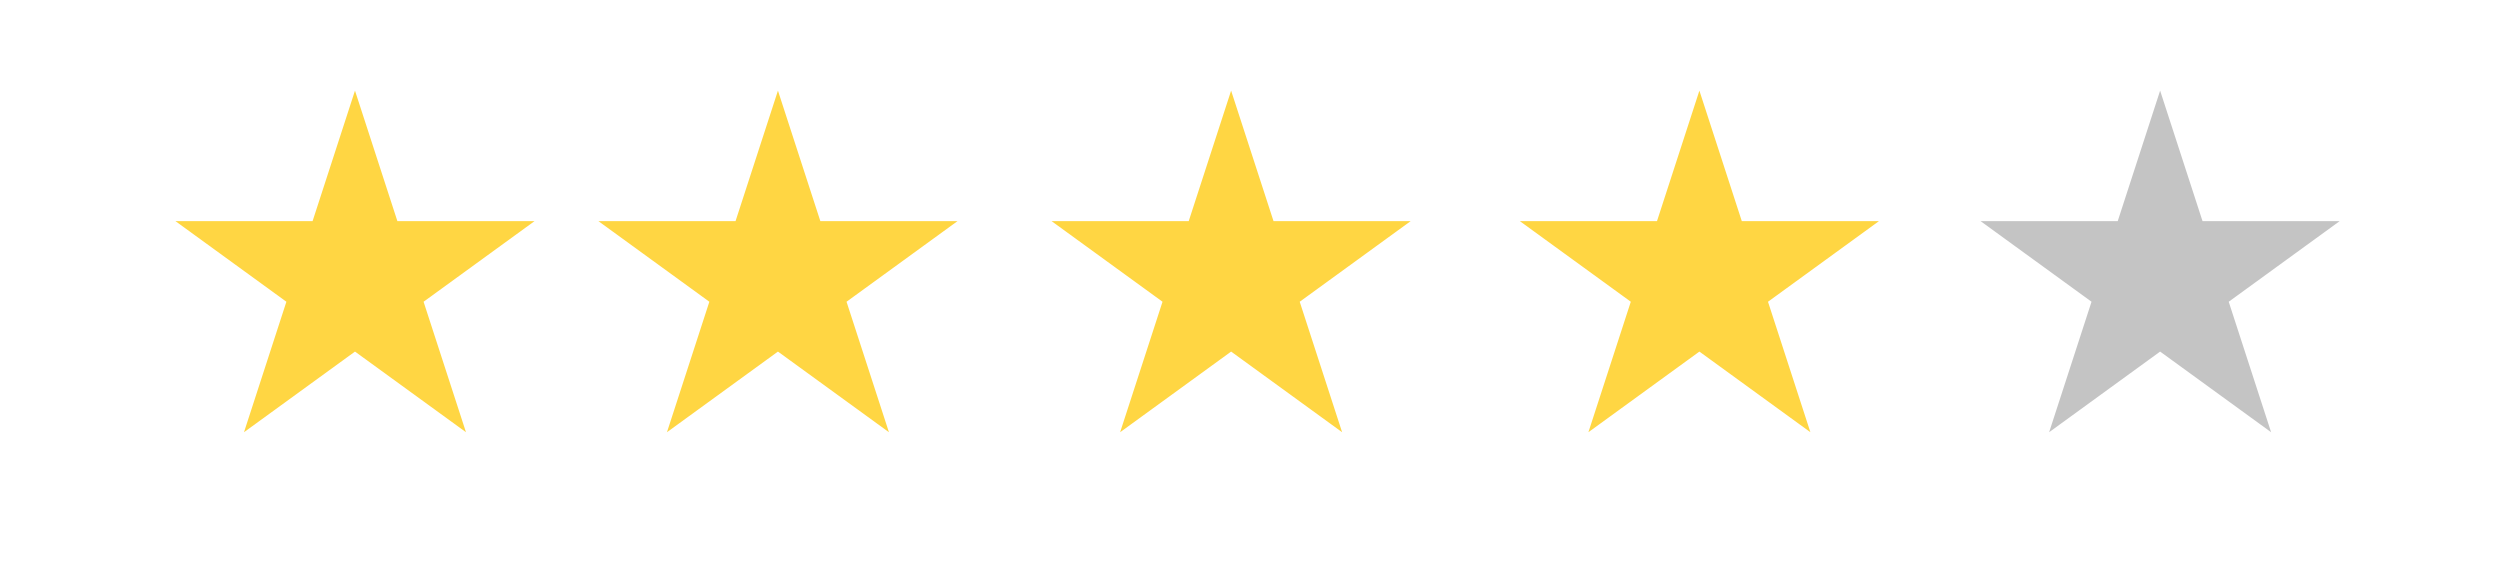
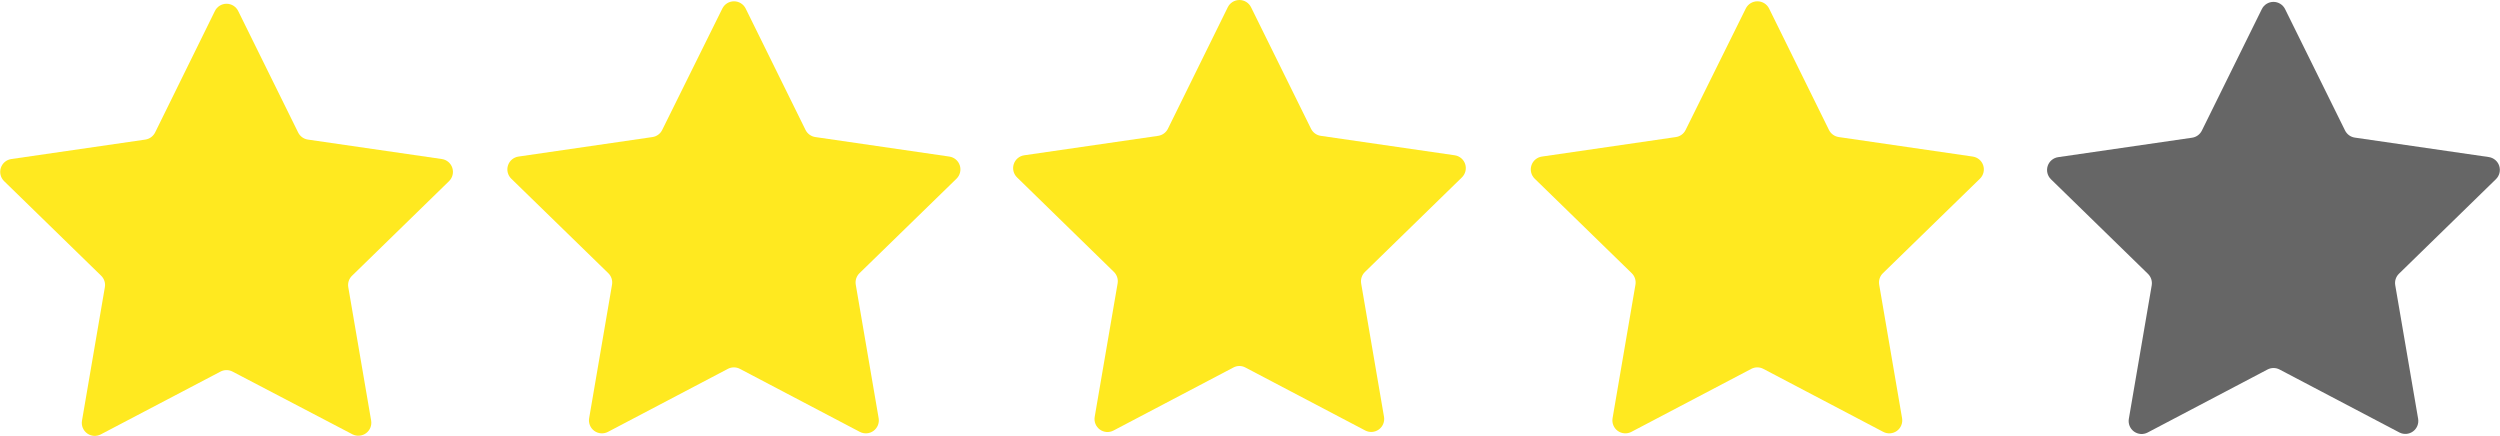
- <svg xmlns="http://www.w3.org/2000/svg" width="331" height="75" viewBox="0 0 331 75" fill="none">
-   <path d="M47 12L52.613 29.275H70.776L56.082 39.951L61.695 57.225L47 46.549L32.305 57.225L37.918 39.951L23.224 29.275H41.387L47 12Z" fill="#FFD643" />
-   <path d="M103 12L108.613 29.275H126.776L112.082 39.951L117.695 57.225L103 46.549L88.305 57.225L93.918 39.951L79.224 29.275H97.387L103 12Z" fill="#FFD643" />
-   <path d="M163 12L168.613 29.275H186.776L172.082 39.951L177.695 57.225L163 46.549L148.305 57.225L153.918 39.951L139.224 29.275H157.387L163 12Z" fill="#FFD643" />
-   <path d="M225 12L230.613 29.275H248.776L234.082 39.951L239.695 57.225L225 46.549L210.305 57.225L215.918 39.951L201.224 29.275H219.387L225 12Z" fill="#FFD643" />
-   <path d="M286 12L291.613 29.275H309.776L295.082 39.951L300.695 57.225L286 46.549L271.305 57.225L276.918 39.951L262.224 29.275H280.387L286 12Z" fill="#C4C4C4" />
+ <svg xmlns="http://www.w3.org/2000/svg" id="Layer_19" data-name="Layer 19" viewBox="0 0 466.57 81.35">
+   <defs>
+     <style>.cls-1{fill:#ffe920;}.cls-2{fill:#666;}</style>
+   </defs>
+   <path class="cls-1" d="M421,438.72,398.59,427a2.42,2.42,0,0,0-2.25,0L374,438.72a2.42,2.42,0,0,1-3.51-2.55l4.27-24.92a2.41,2.41,0,0,0-.69-2.14l-18.11-17.65a2.42,2.42,0,0,1,1.35-4.13l25-3.63a2.45,2.45,0,0,0,1.83-1.33L395.3,359.7a2.42,2.42,0,0,1,4.34,0l11.19,22.67a2.42,2.42,0,0,0,1.82,1.33l25,3.63a2.42,2.42,0,0,1,1.34,4.13l-18.1,17.65a2.39,2.39,0,0,0-.7,2.14l4.27,24.92A2.42,2.42,0,0,1,421,438.72Z" transform="translate(-355.19 -357.65)" />
+   <path class="cls-1" d="M515.66,438.25l-22.38-11.76a2.42,2.42,0,0,0-2.25,0l-22.38,11.76a2.42,2.42,0,0,1-3.51-2.55l4.27-24.92a2.41,2.41,0,0,0-.69-2.14L450.61,391a2.42,2.42,0,0,1,1.34-4.13l25-3.64a2.4,2.4,0,0,0,1.82-1.32L490,359.24a2.43,2.43,0,0,1,4.35,0l11.18,22.67a2.44,2.44,0,0,0,1.83,1.32l25,3.64A2.42,2.42,0,0,1,533.7,391l-18.11,17.64a2.41,2.41,0,0,0-.69,2.14l4.27,24.92A2.42,2.42,0,0,1,515.66,438.25Z" transform="translate(-355.19 -357.65)" />
+   <path class="cls-1" d="M610,438l-22.38-11.76a2.36,2.36,0,0,0-2.25,0L563,438a2.42,2.42,0,0,1-3.51-2.55l4.28-24.92a2.43,2.43,0,0,0-.7-2.14L545,390.76a2.42,2.42,0,0,1,1.34-4.13l25-3.63a2.43,2.43,0,0,0,1.82-1.33L584.33,359a2.42,2.42,0,0,1,4.34,0l11.19,22.67a2.42,2.42,0,0,0,1.82,1.33l25,3.63a2.42,2.42,0,0,1,1.34,4.13l-18.1,17.65a2.43,2.43,0,0,0-.7,2.14l4.27,24.92A2.42,2.42,0,0,1,610,438Z" transform="translate(-355.19 -357.65)" />
+   <path class="cls-1" d="M706.66,438.25l-22.38-11.76a2.42,2.42,0,0,0-2.25,0l-22.38,11.76a2.42,2.42,0,0,1-3.51-2.55l4.27-24.92a2.41,2.41,0,0,0-.69-2.14L641.61,391a2.42,2.42,0,0,1,1.34-4.13l25-3.64a2.4,2.4,0,0,0,1.82-1.32L681,359.24a2.43,2.43,0,0,1,4.35,0l11.18,22.67a2.44,2.44,0,0,0,1.83,1.32l25,3.64A2.42,2.42,0,0,1,724.7,391l-18.11,17.64a2.41,2.41,0,0,0-.69,2.14l4.27,24.92A2.42,2.42,0,0,1,706.66,438.25Z" transform="translate(-355.19 -357.65)" />
+   <path class="cls-2" d="M803,438.37l-22.38-11.76a2.42,2.42,0,0,0-2.25,0L756,438.37a2.42,2.42,0,0,1-3.51-2.55l4.27-24.92a2.44,2.44,0,0,0-.7-2.14l-18.1-17.65a2.42,2.42,0,0,1,1.34-4.13l25-3.63a2.42,2.42,0,0,0,1.82-1.33l11.19-22.67a2.42,2.42,0,0,1,4.34,0L792.84,382a2.43,2.43,0,0,0,1.82,1.33l25,3.63a2.42,2.42,0,0,1,1.34,4.13l-18.1,17.65a2.41,2.41,0,0,0-.69,2.14l4.27,24.92A2.42,2.42,0,0,1,803,438.37Z" transform="translate(-355.19 -357.65)" />
</svg>
